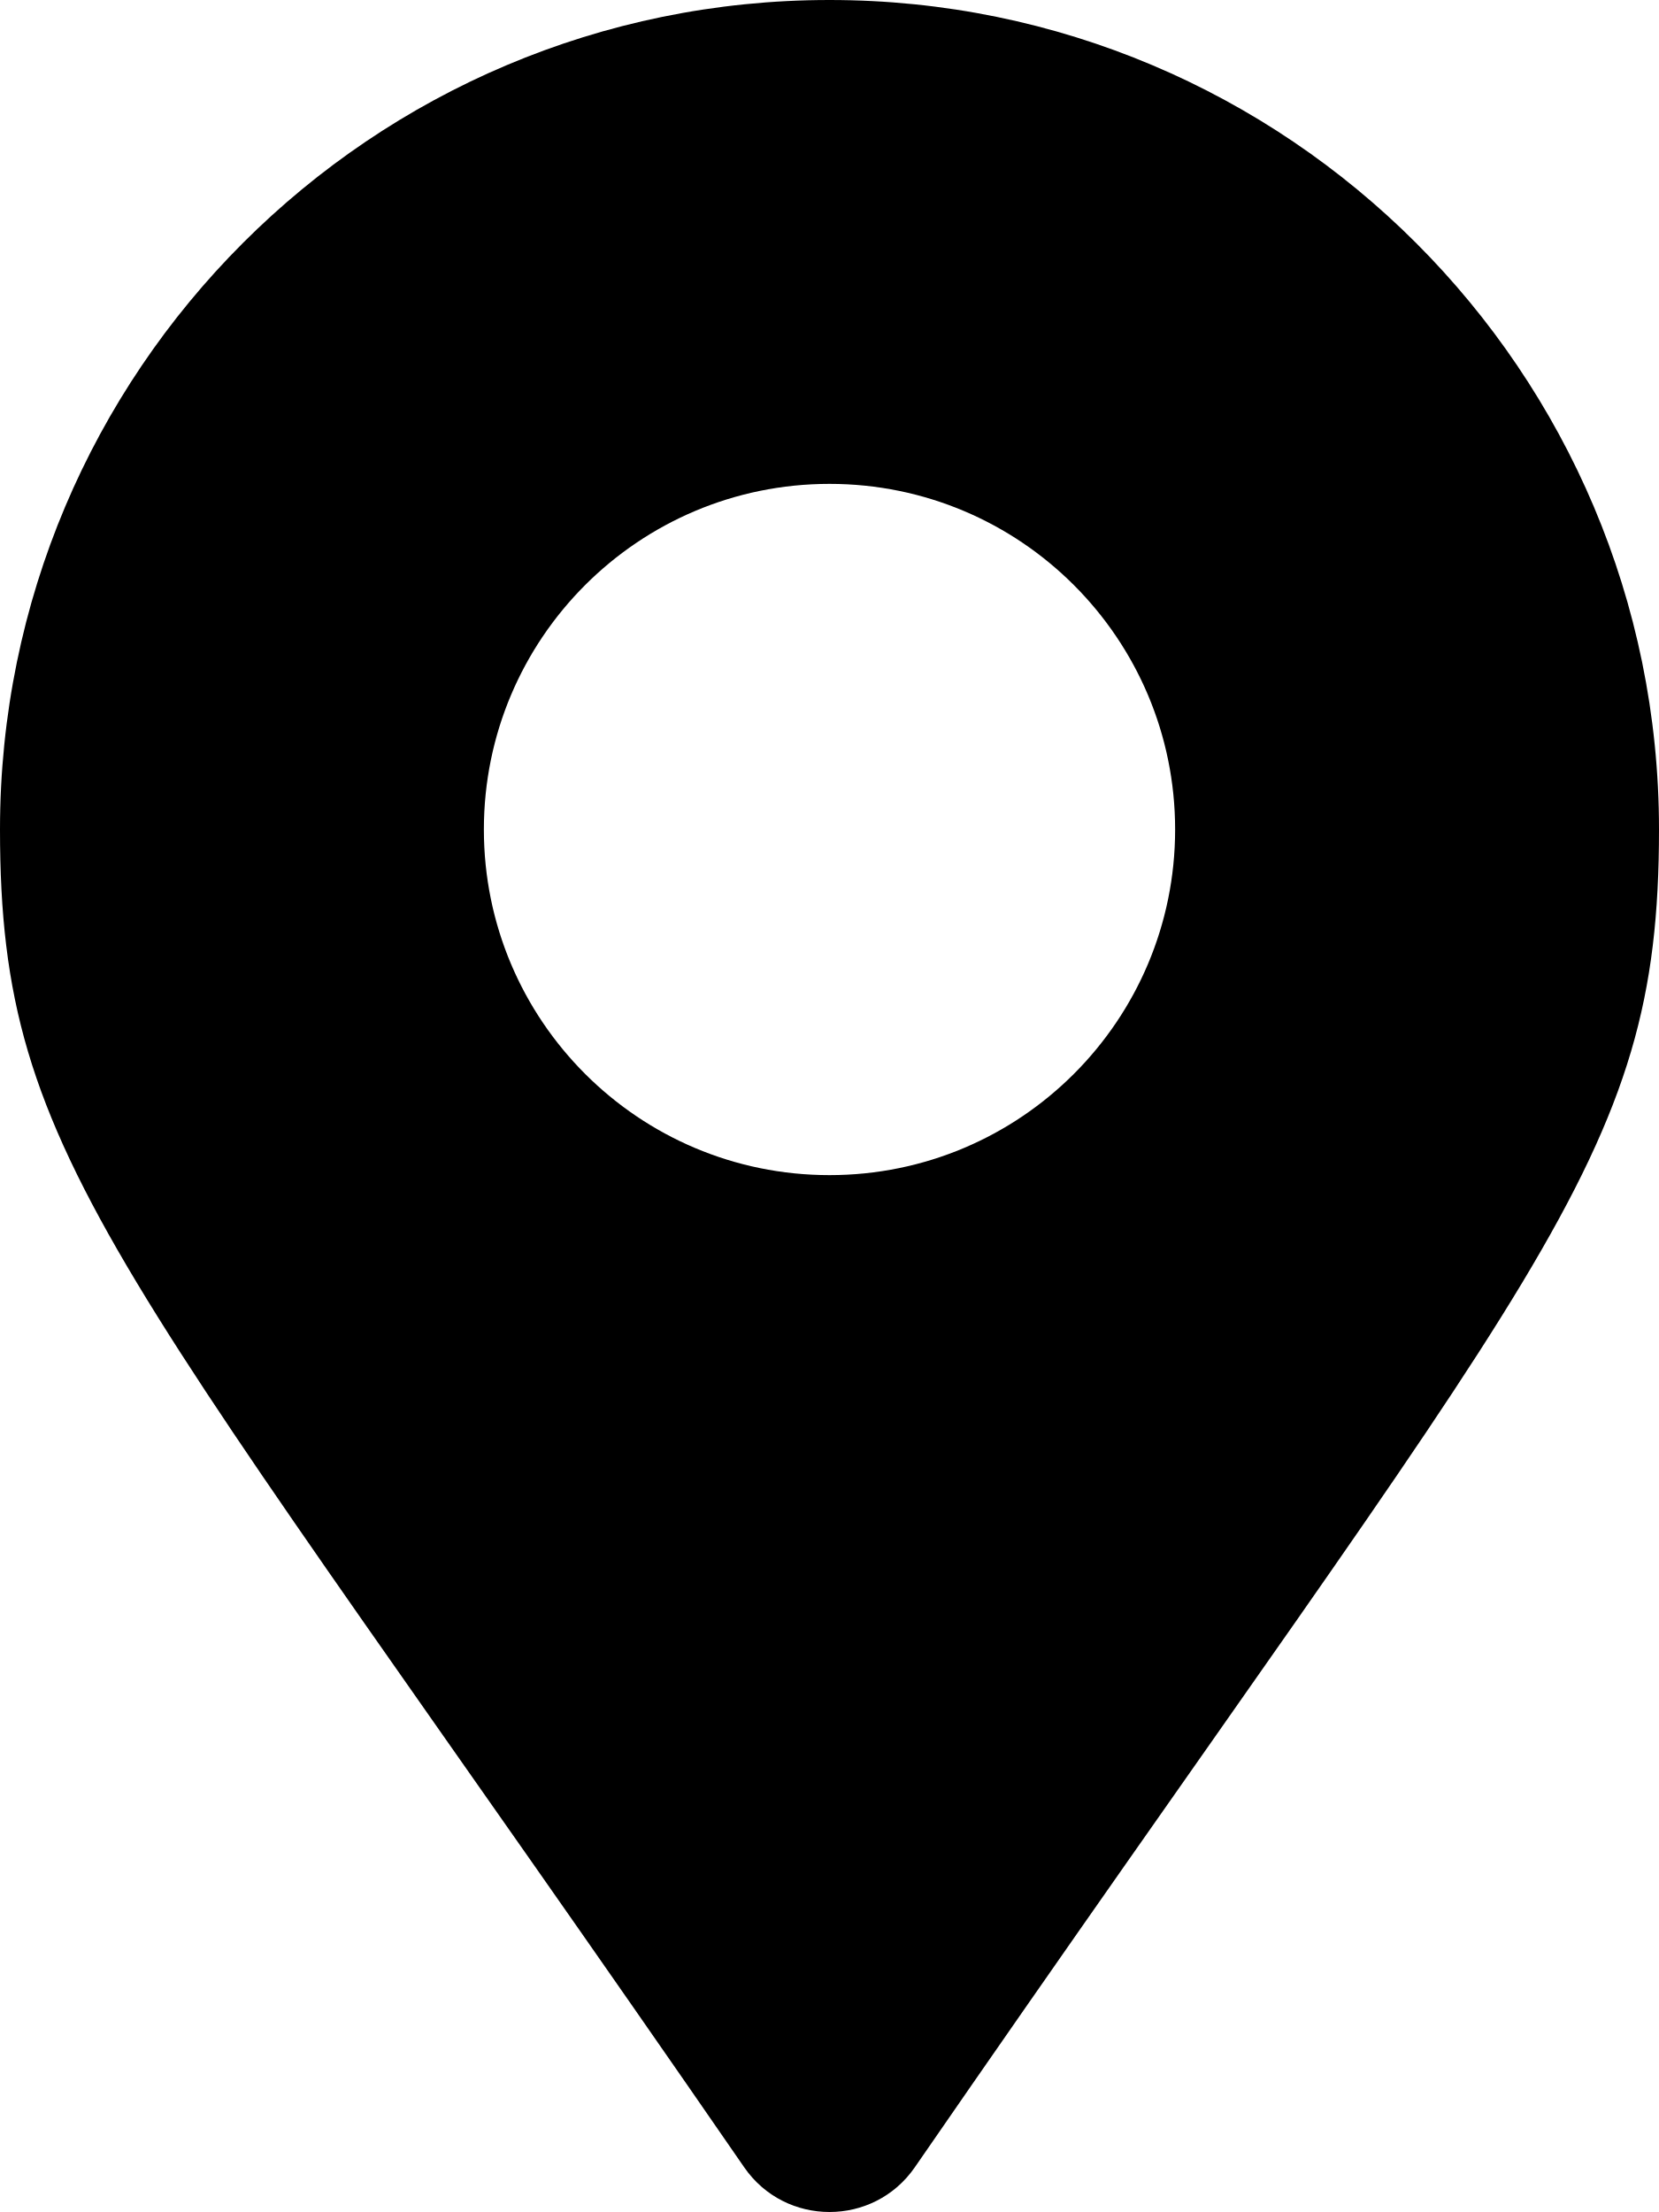
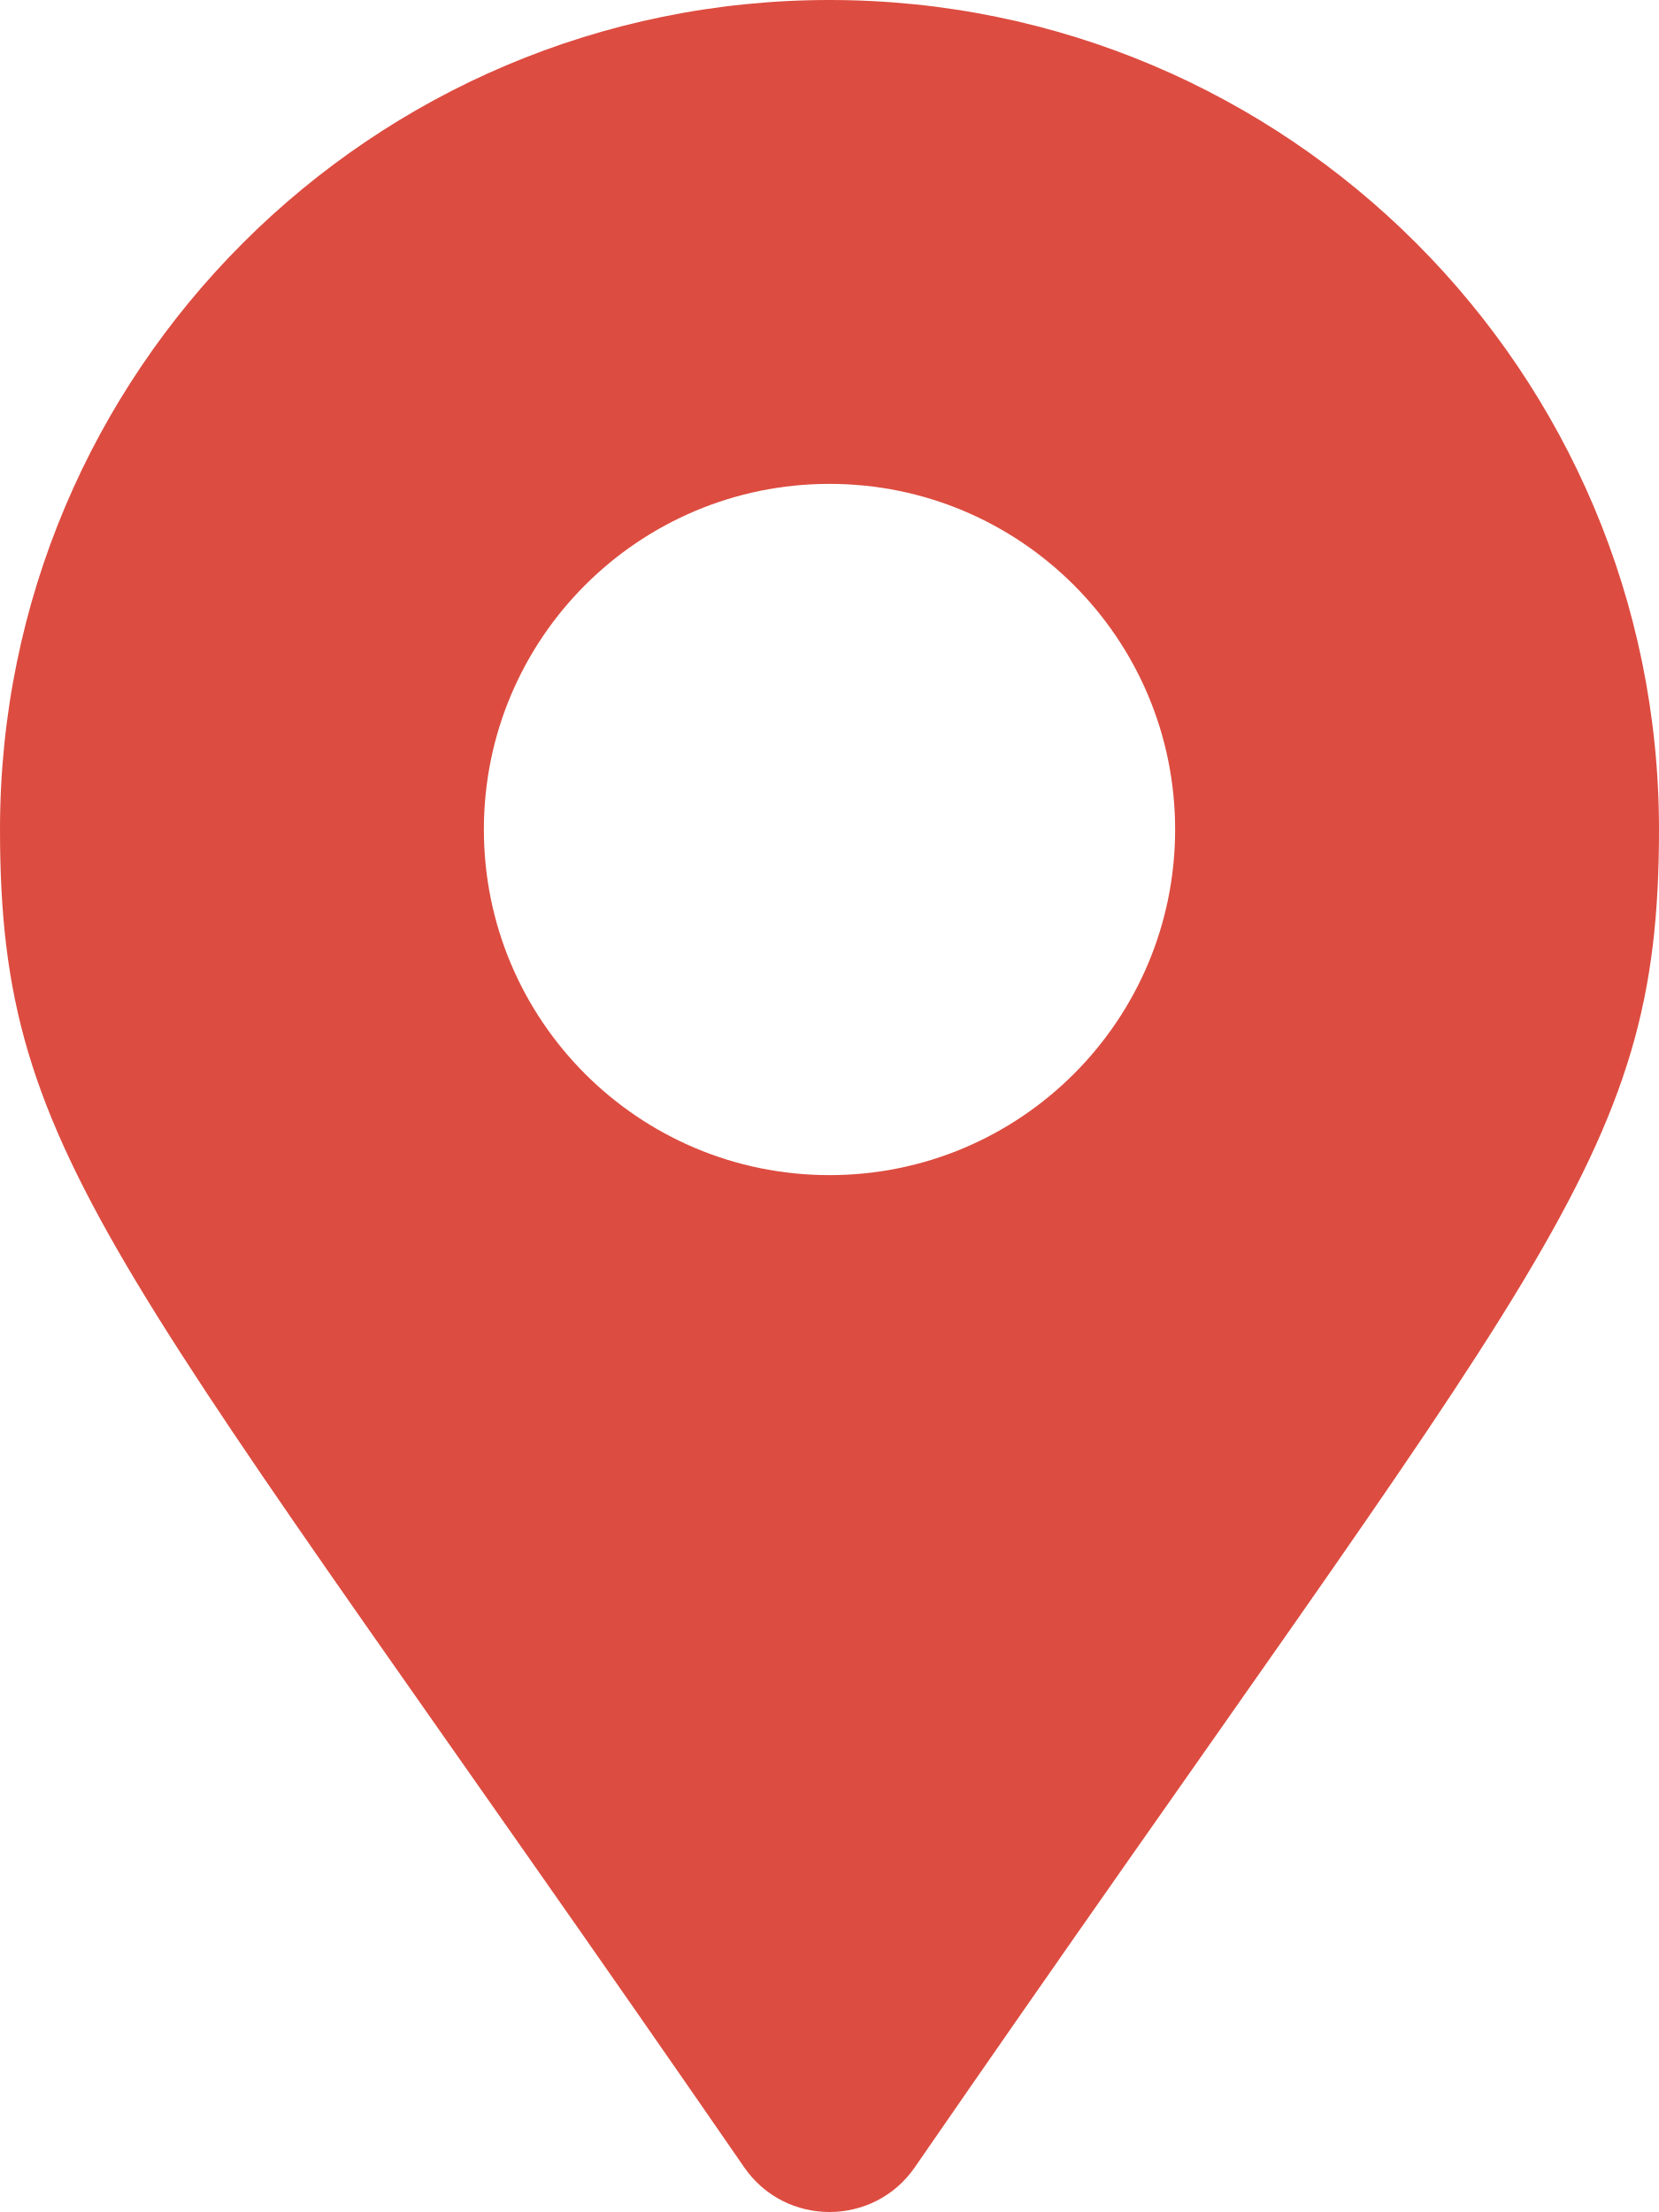
<svg xmlns="http://www.w3.org/2000/svg" viewBox="0 0 384 512" preserveAspectRatio="xMinYMid">
-   <path d="M172.268 501.67C26.97 291.031 0 269.413 0 192 0 85.961 85.961 0 192 0s192 85.961 192 192c0 77.413-26.97 99.031-172.268 309.67-9.535 13.774-29.93 13.773-39.464 0zM192 272c44.183 0 80-35.817 80-80s-35.817-80-80-80-80 35.817-80 80 35.817 80 80 80z" />
+   <path fill="#dd4c40" d="M172.268 501.67C26.97 291.031 0 269.413 0 192 0 85.961 85.961 0 192 0s192 85.961 192 192c0 77.413-26.97 99.031-172.268 309.67-9.535 13.774-29.93 13.773-39.464 0zM192 272c44.183 0 80-35.817 80-80s-35.817-80-80-80-80 35.817-80 80 35.817 80 80 80z" />
</svg>
